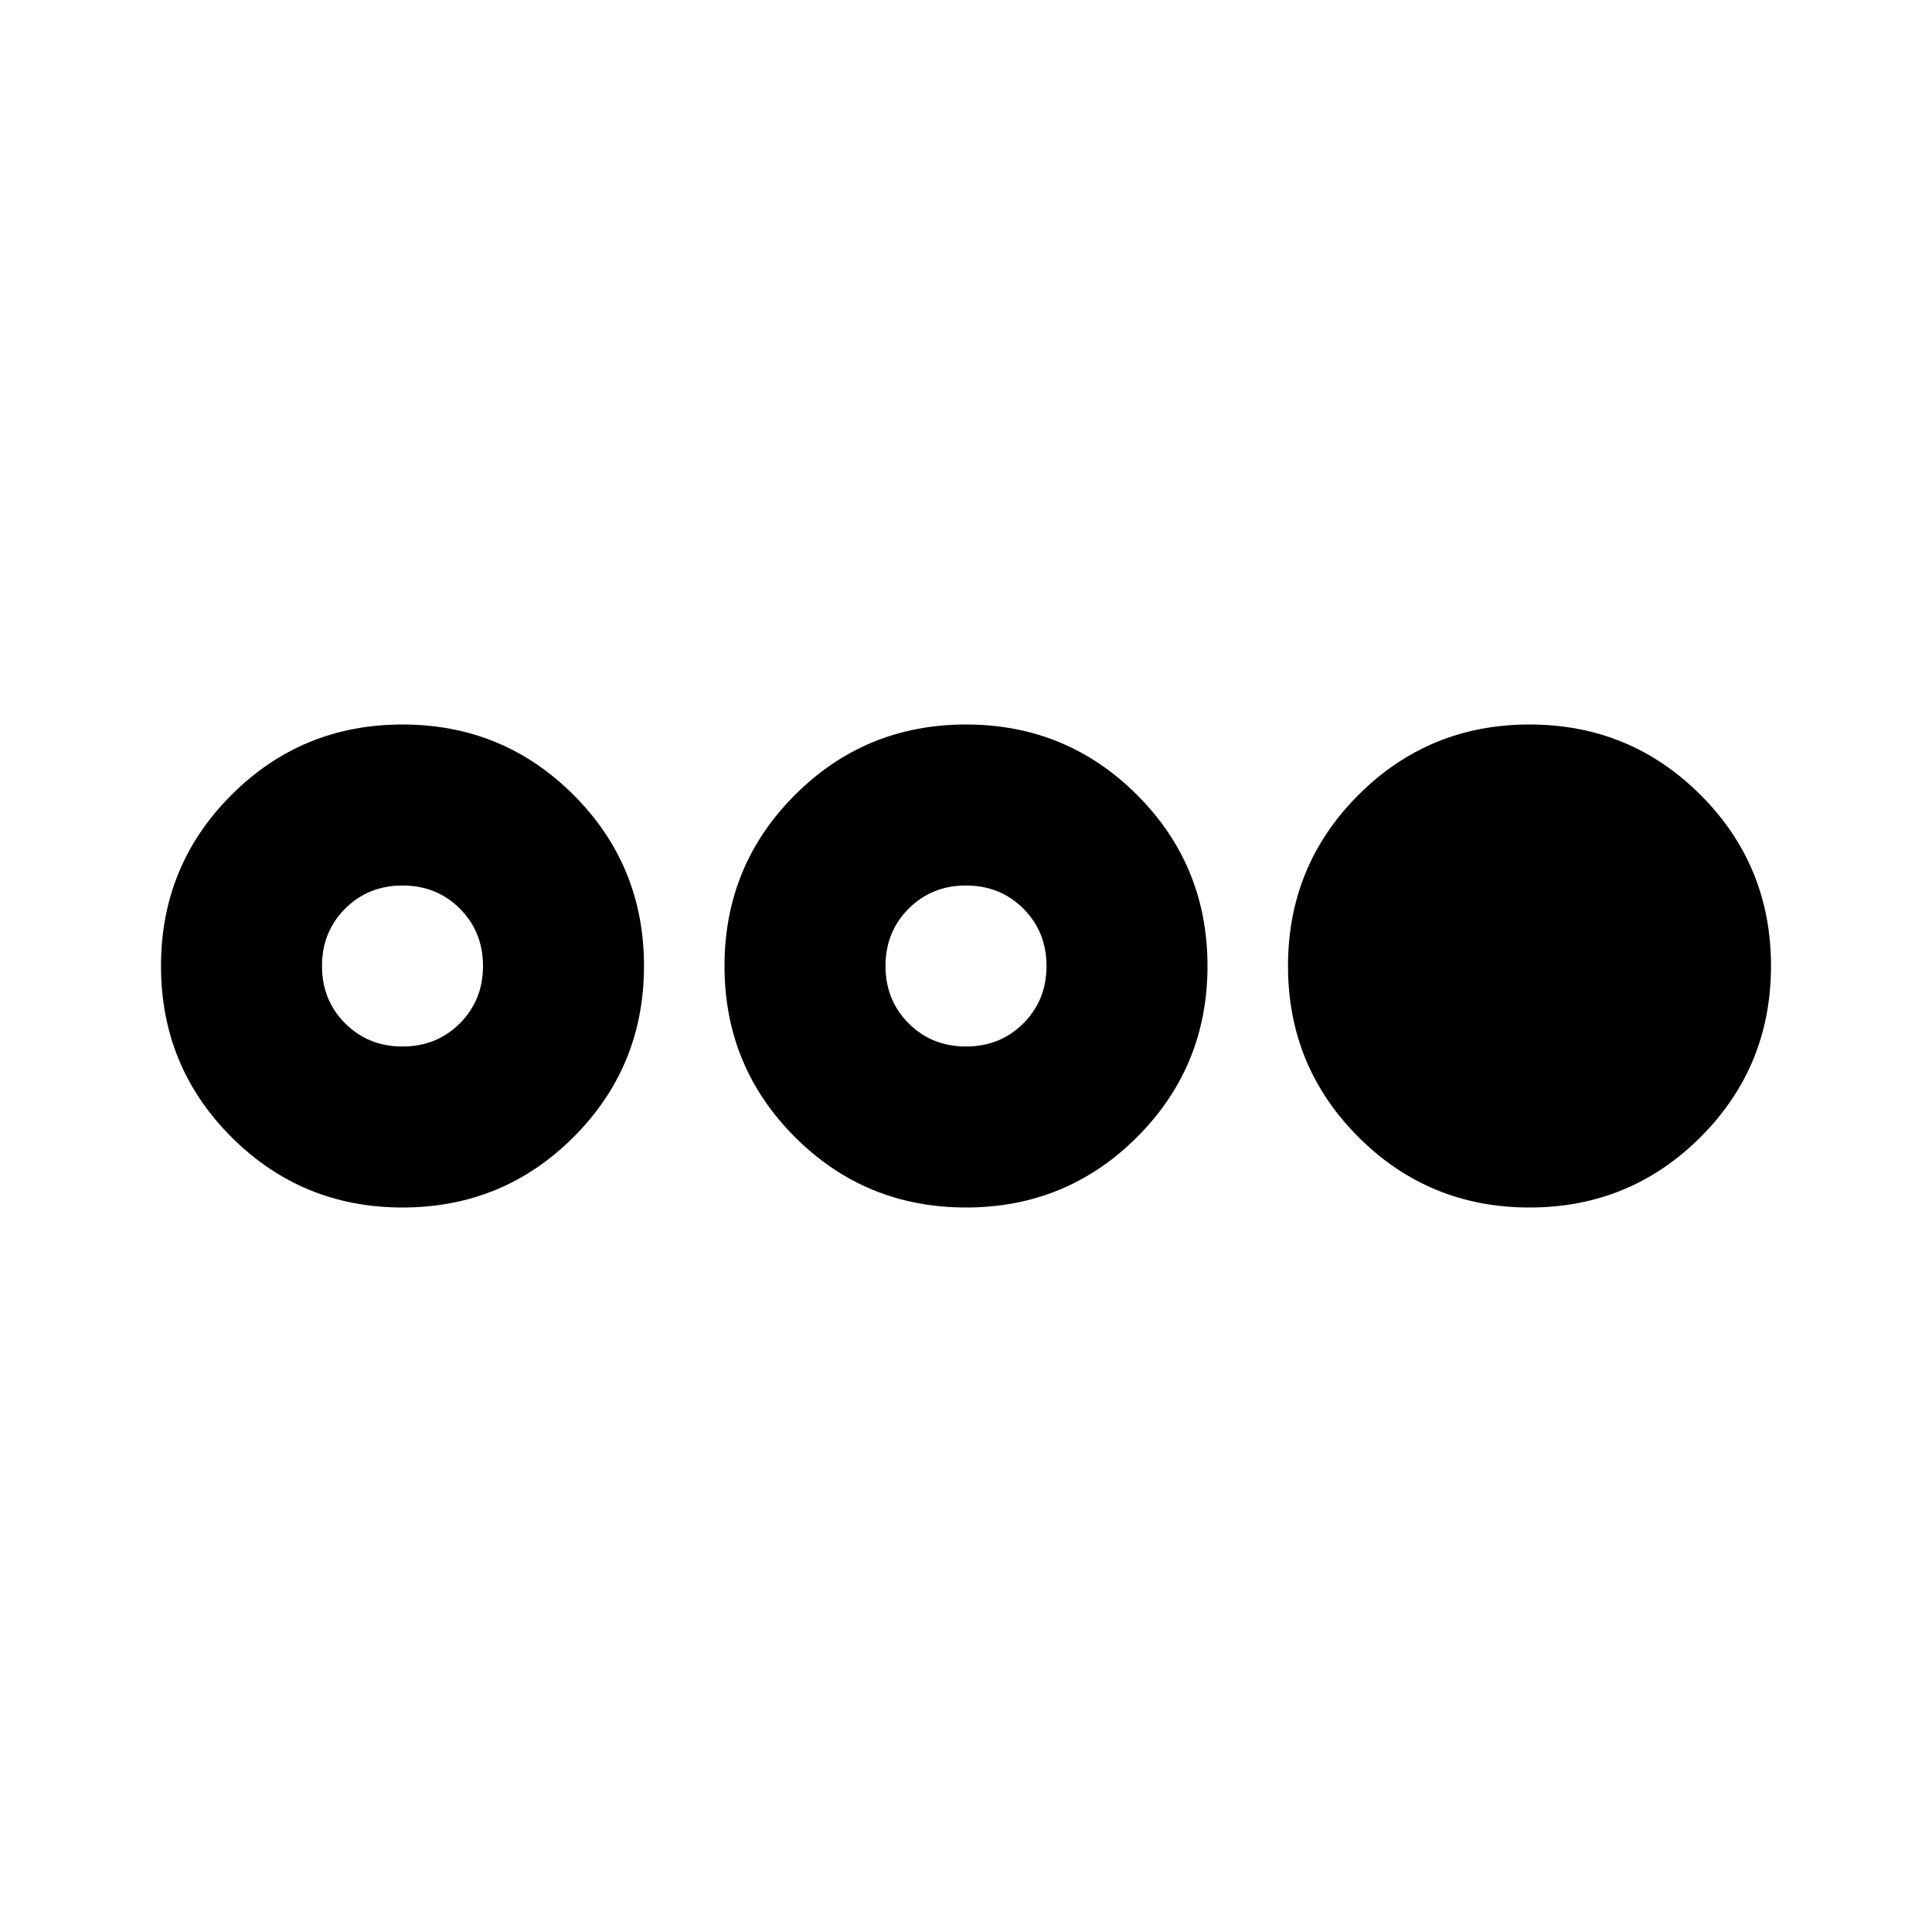
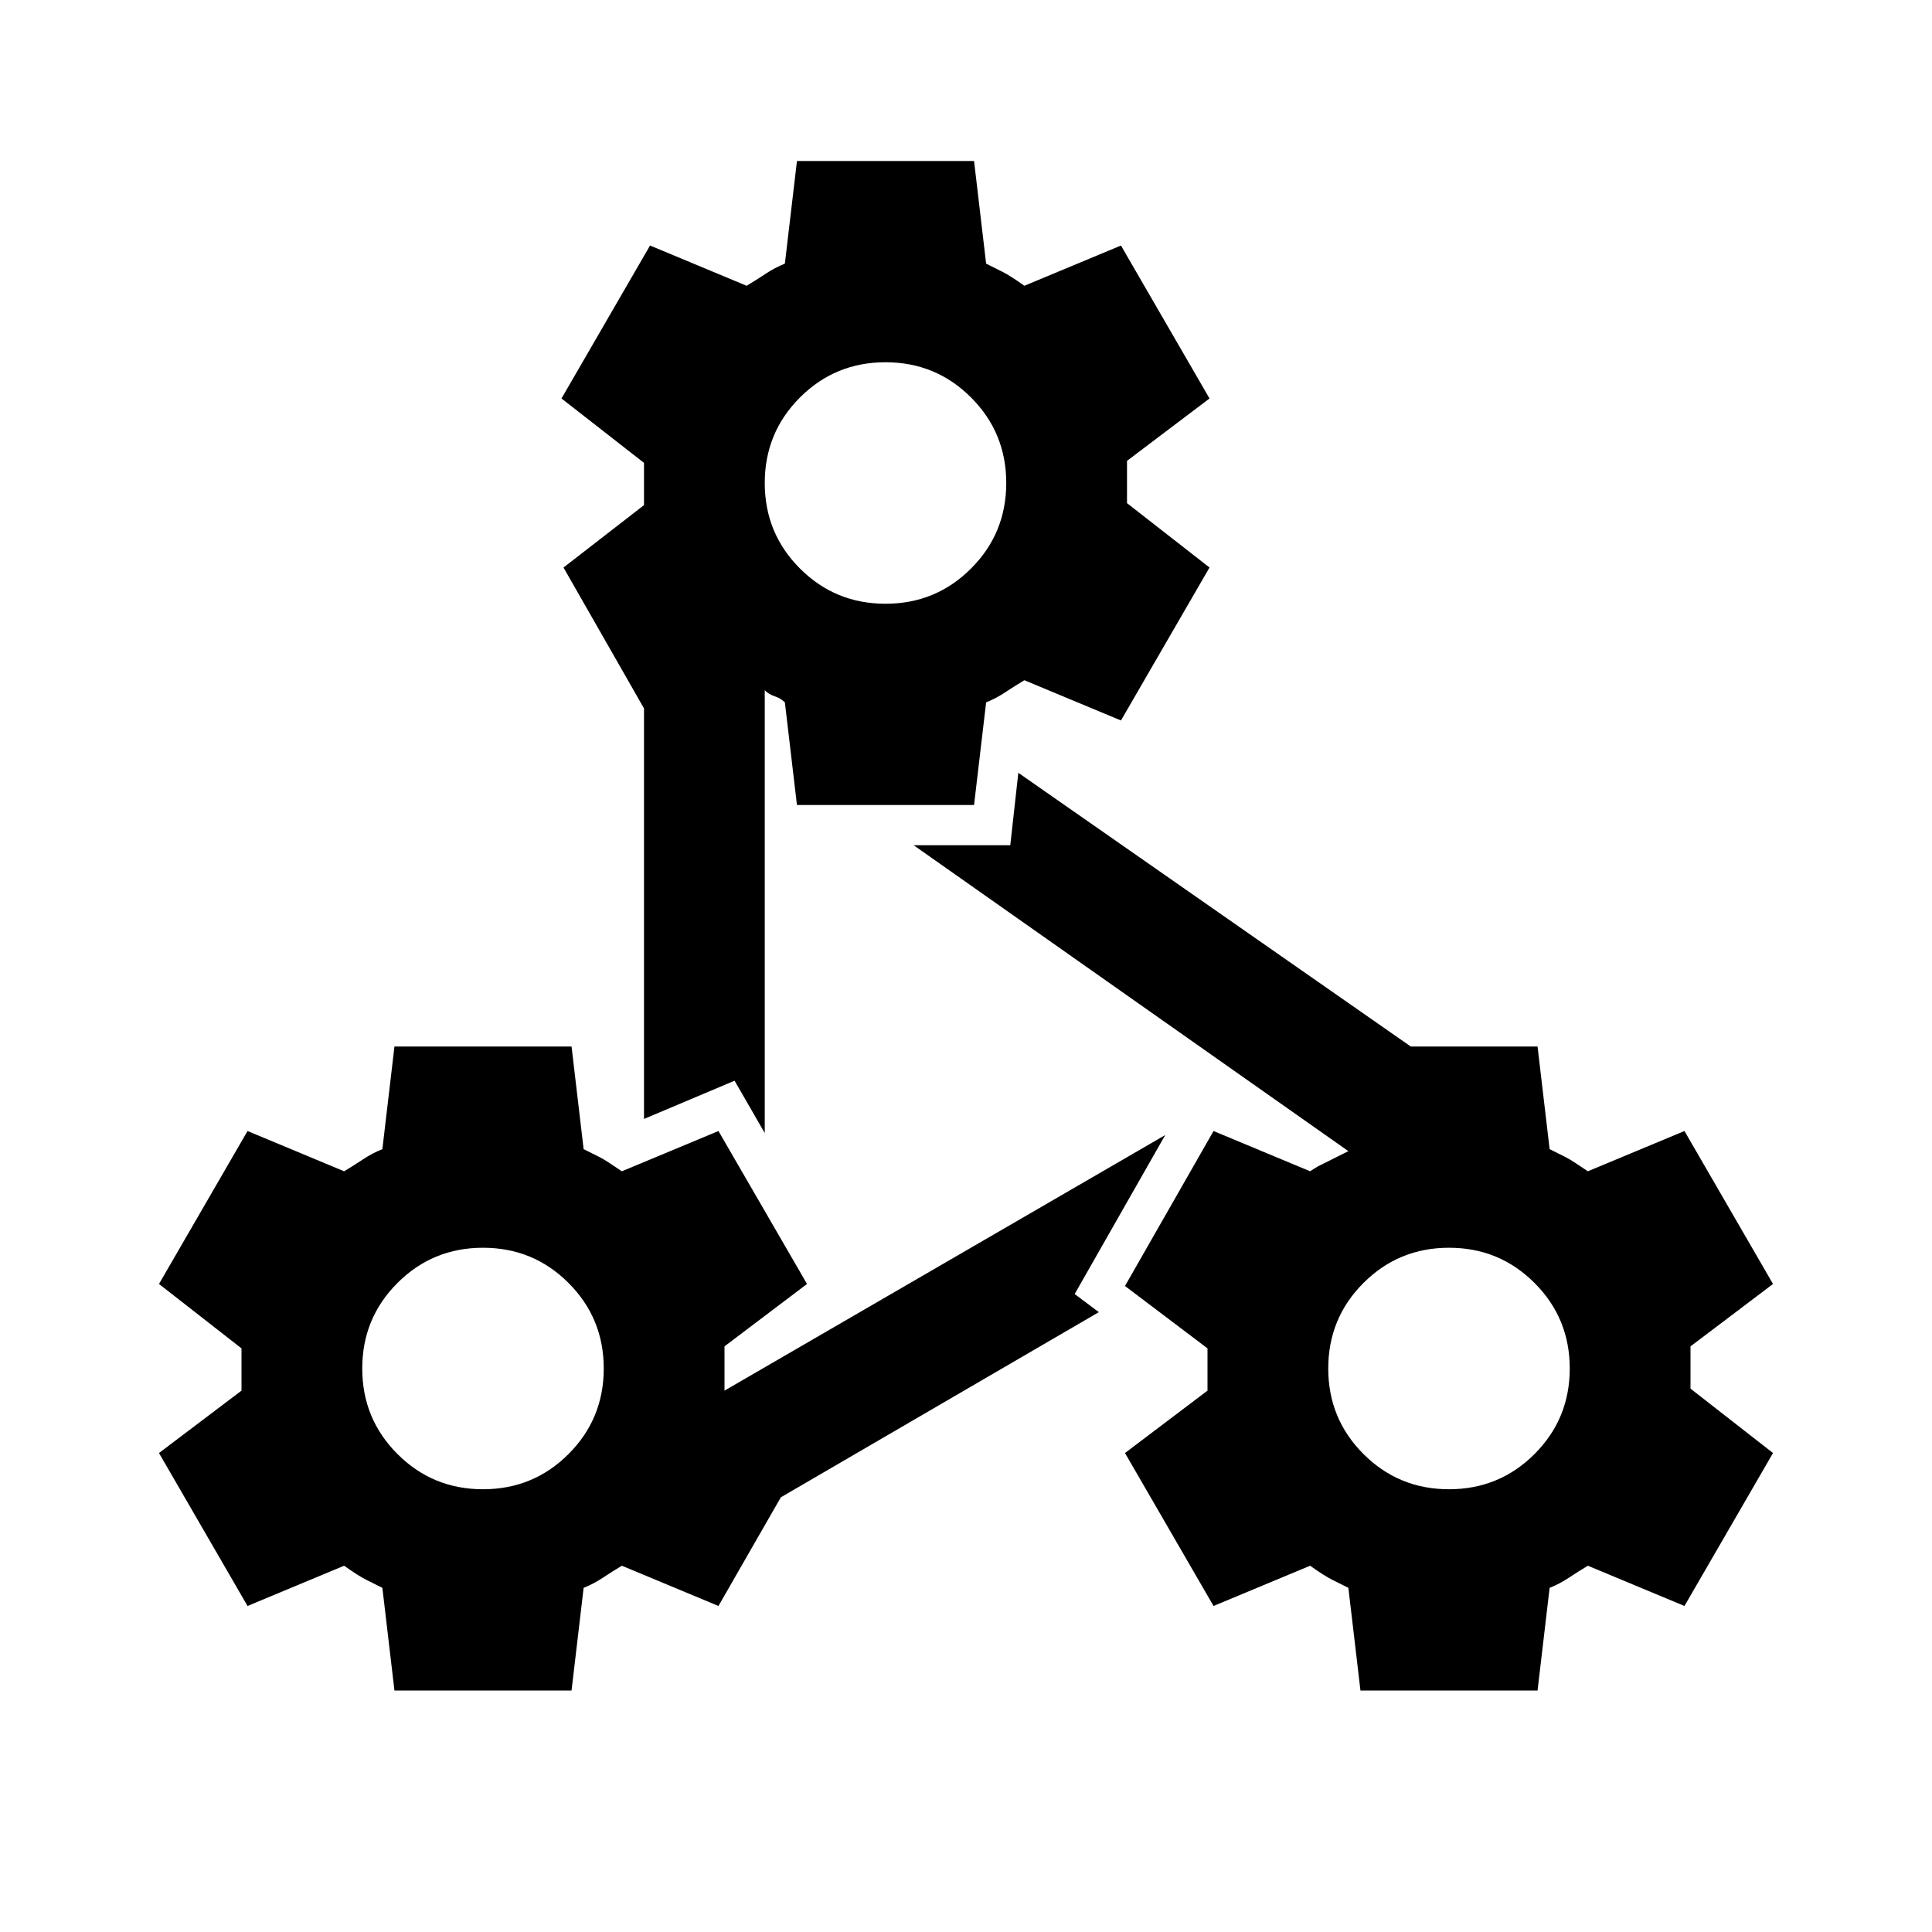
<svg xmlns="http://www.w3.org/2000/svg" viewBox="0 -960 960 960">
-   <path d="M115-395q-35-35-35-85t35-85q35-35 85-35t85 35q35 35 35 85t-35 85q-35 35-85 35t-85-35Zm113.5-56.5Q240-463 240-480t-11.5-28.5Q217-520 200-520t-28.5 11.5Q160-497 160-480t11.5 28.5Q183-440 200-440t28.5-11.5ZM395-395q-35-35-35-85t35-85q35-35 85-35t85 35q35 35 35 85t-35 85q-35 35-85 35t-85-35Zm113.5-56.5Q520-463 520-480t-11.5-28.5Q497-520 480-520t-28.5 11.5Q440-497 440-480t11.5 28.5Q463-440 480-440t28.5-11.5ZM675-395q-35-35-35-85t35-85q35-35 85-35t85 35q35 35 35 85t-35 85q-35 35-85 35t-85-35Z" />
+   <path d="m196-120-6-51-8-4q-4-2-11-7l-48 20-44-76 41-31v-21l-41-32 44-76 48 20q5-3 9.5-6t9.5-5l6-51h88l6 51 4 2 4 2q2 1 5 3l6 4 48-20 44 76-41 31v22l219-127-45 79 12 9-158 92-31 54-48-20q-5 3-9.5 6t-9.5 5l-6 51h-88Zm1.5-202.5Q180-305 180-280t17.5 42.5Q215-220 240-220t42.5-17.5Q300-255 300-280t-17.5-42.5Q265-340 240-340t-42.5 17.5ZM396-560l-6-51q-2-2-5-3t-5-3v220l-15-26-45 19v-204l-40-70 40-31v-21l-41-32 44-76 48 20q5-3 9.5-6t9.5-5l6-51h88l6 51 8 4q4 2 11 7l48-20 44 76-41 31v21l41 32-44 76-48-20q-5 3-9.5 6t-9.5 5l-6 51h-88Zm1.5-202.5Q380-745 380-720t17.5 42.5Q415-660 440-660t42.5-17.5Q500-695 500-720t-17.5-42.5Q465-780 440-780t-42.5 17.5ZM676-120l-6-51-8-4q-4-2-11-7l-48 20-44-76 41-31v-21l-41-31 44-77 48 20q3-2 4-2.5l15-7.5-216-152h48l4-36 195 136h63l6 51 4 2 4 2q2 1 5 3l6 4 48-20 44 76-41 31v21l41 32-44 76-48-20q-5 3-9.5 6t-9.5 5l-6 51h-88Zm1.5-202.5Q660-305 660-280t17.5 42.5Q695-220 720-220t42.5-17.5Q780-255 780-280t-17.5-42.5Q745-340 720-340t-42.5 17.5Z" />
</svg>
